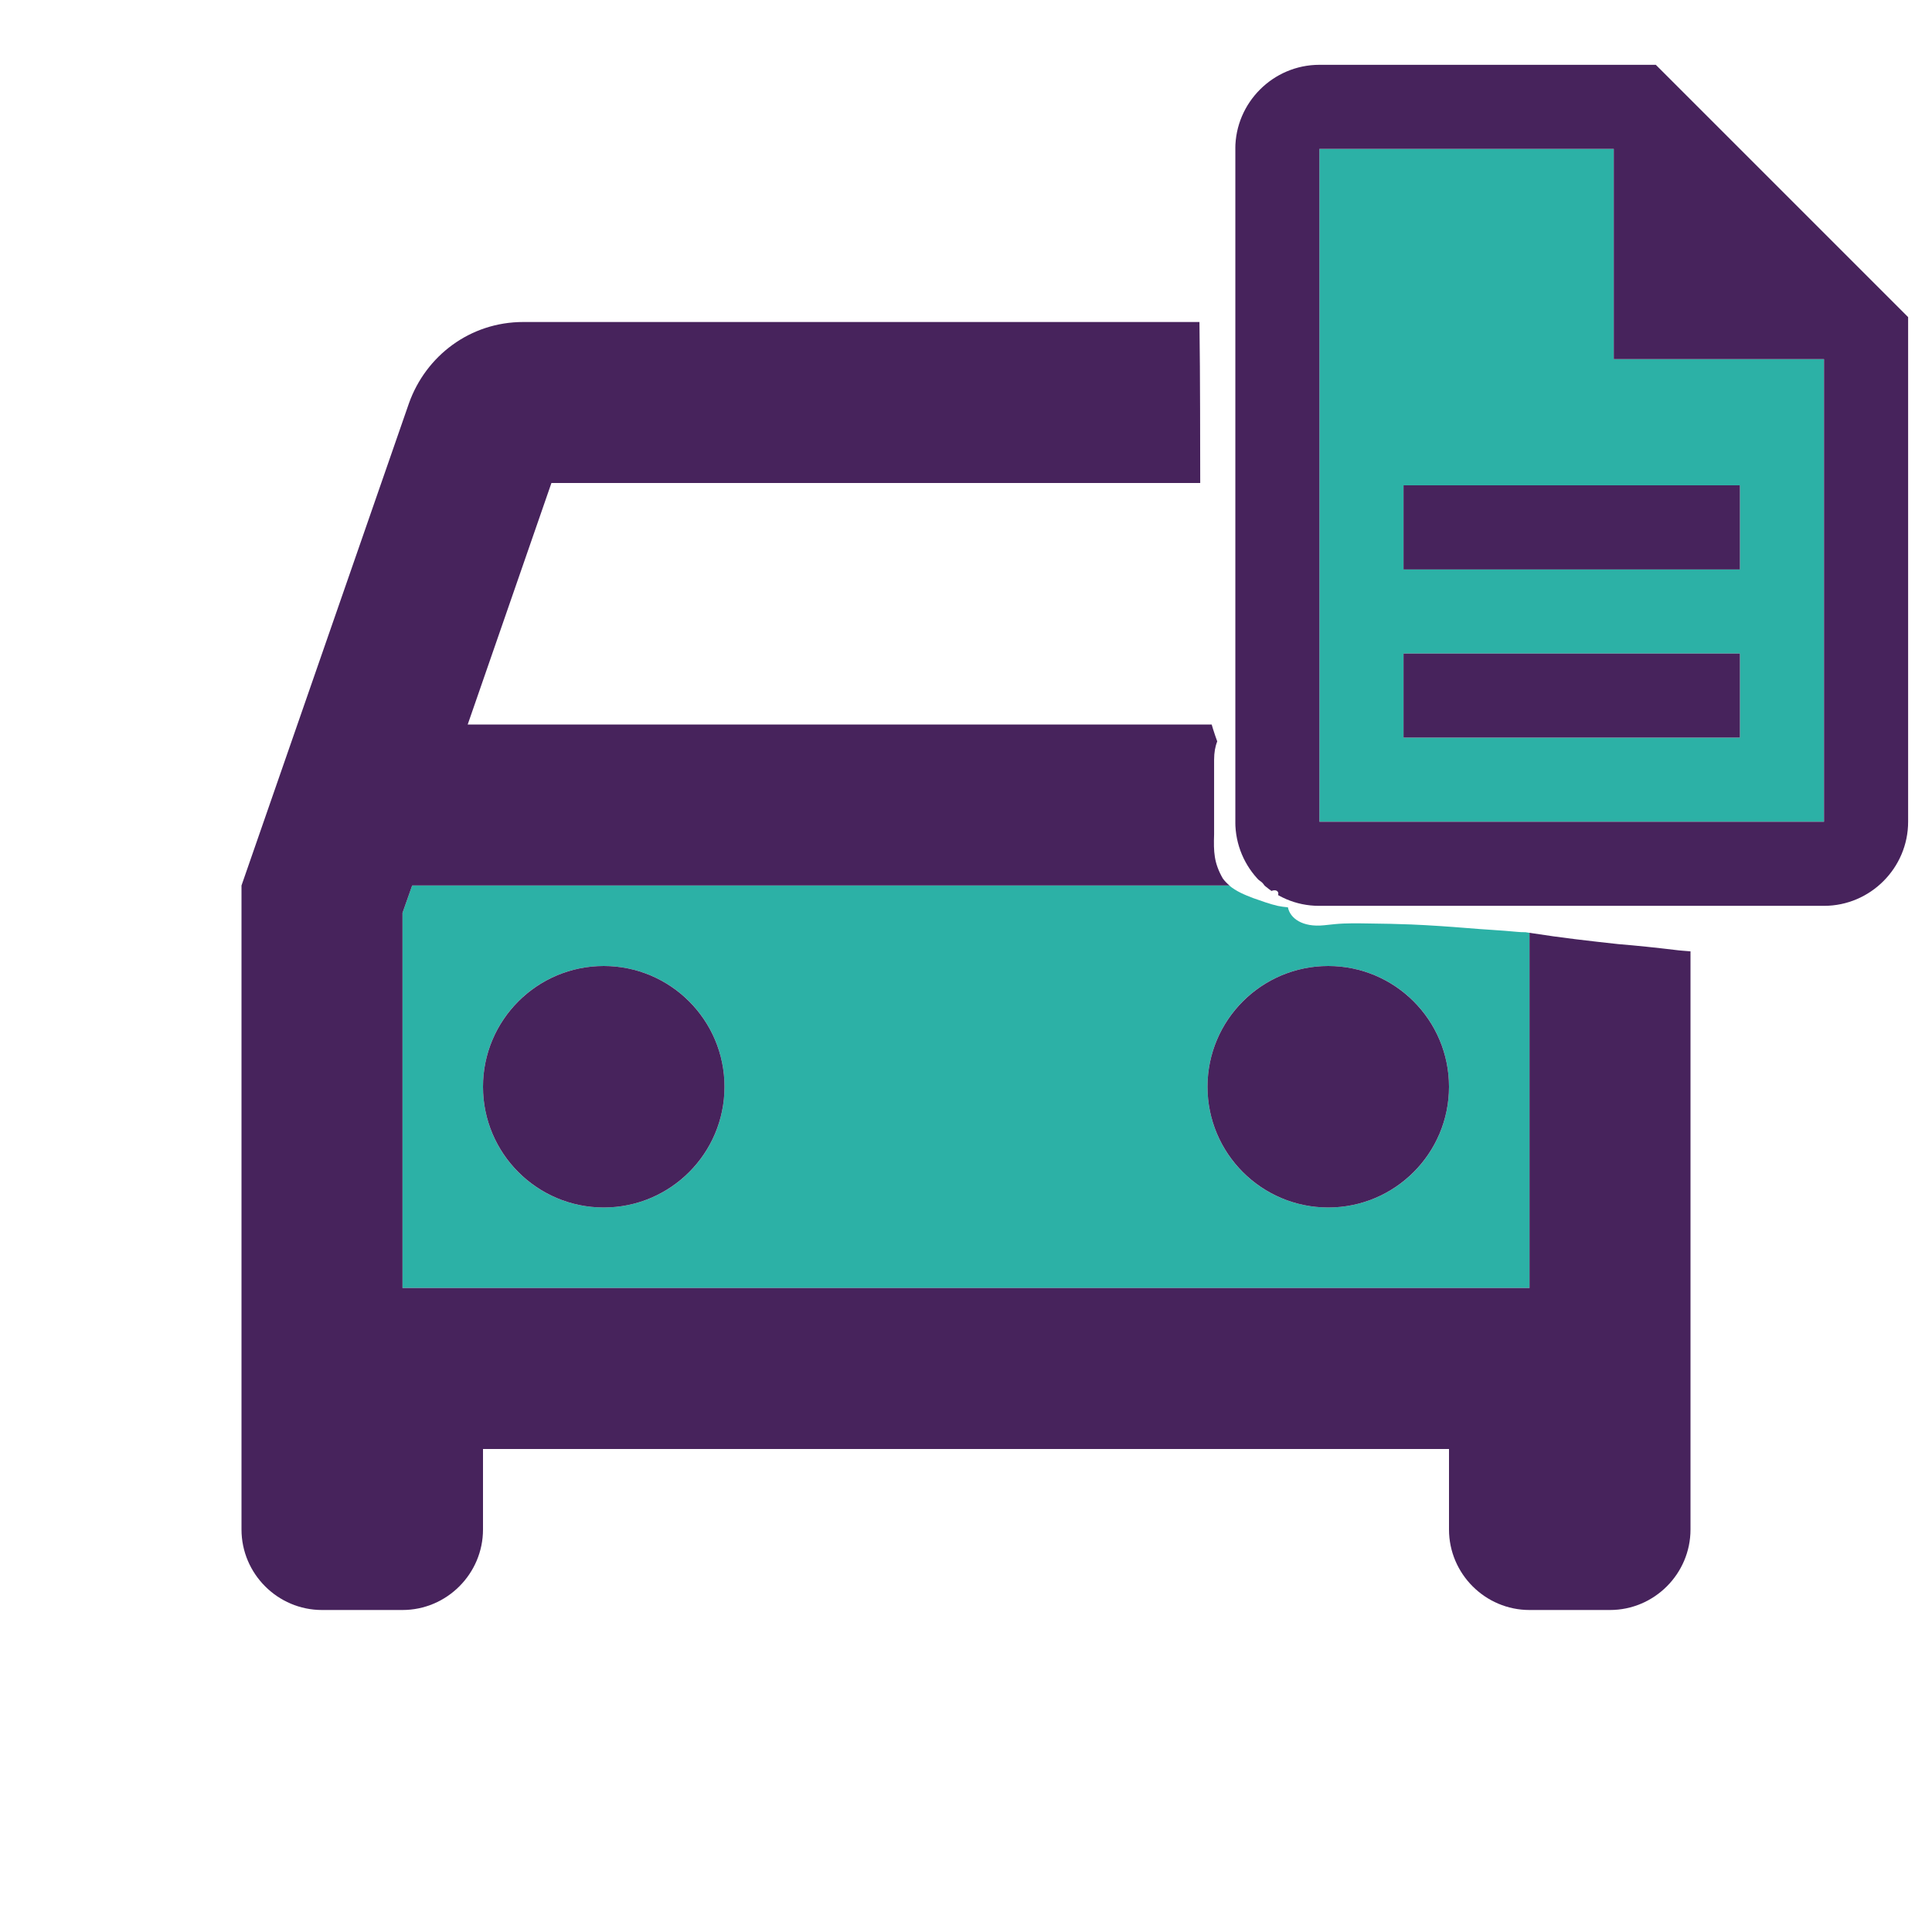
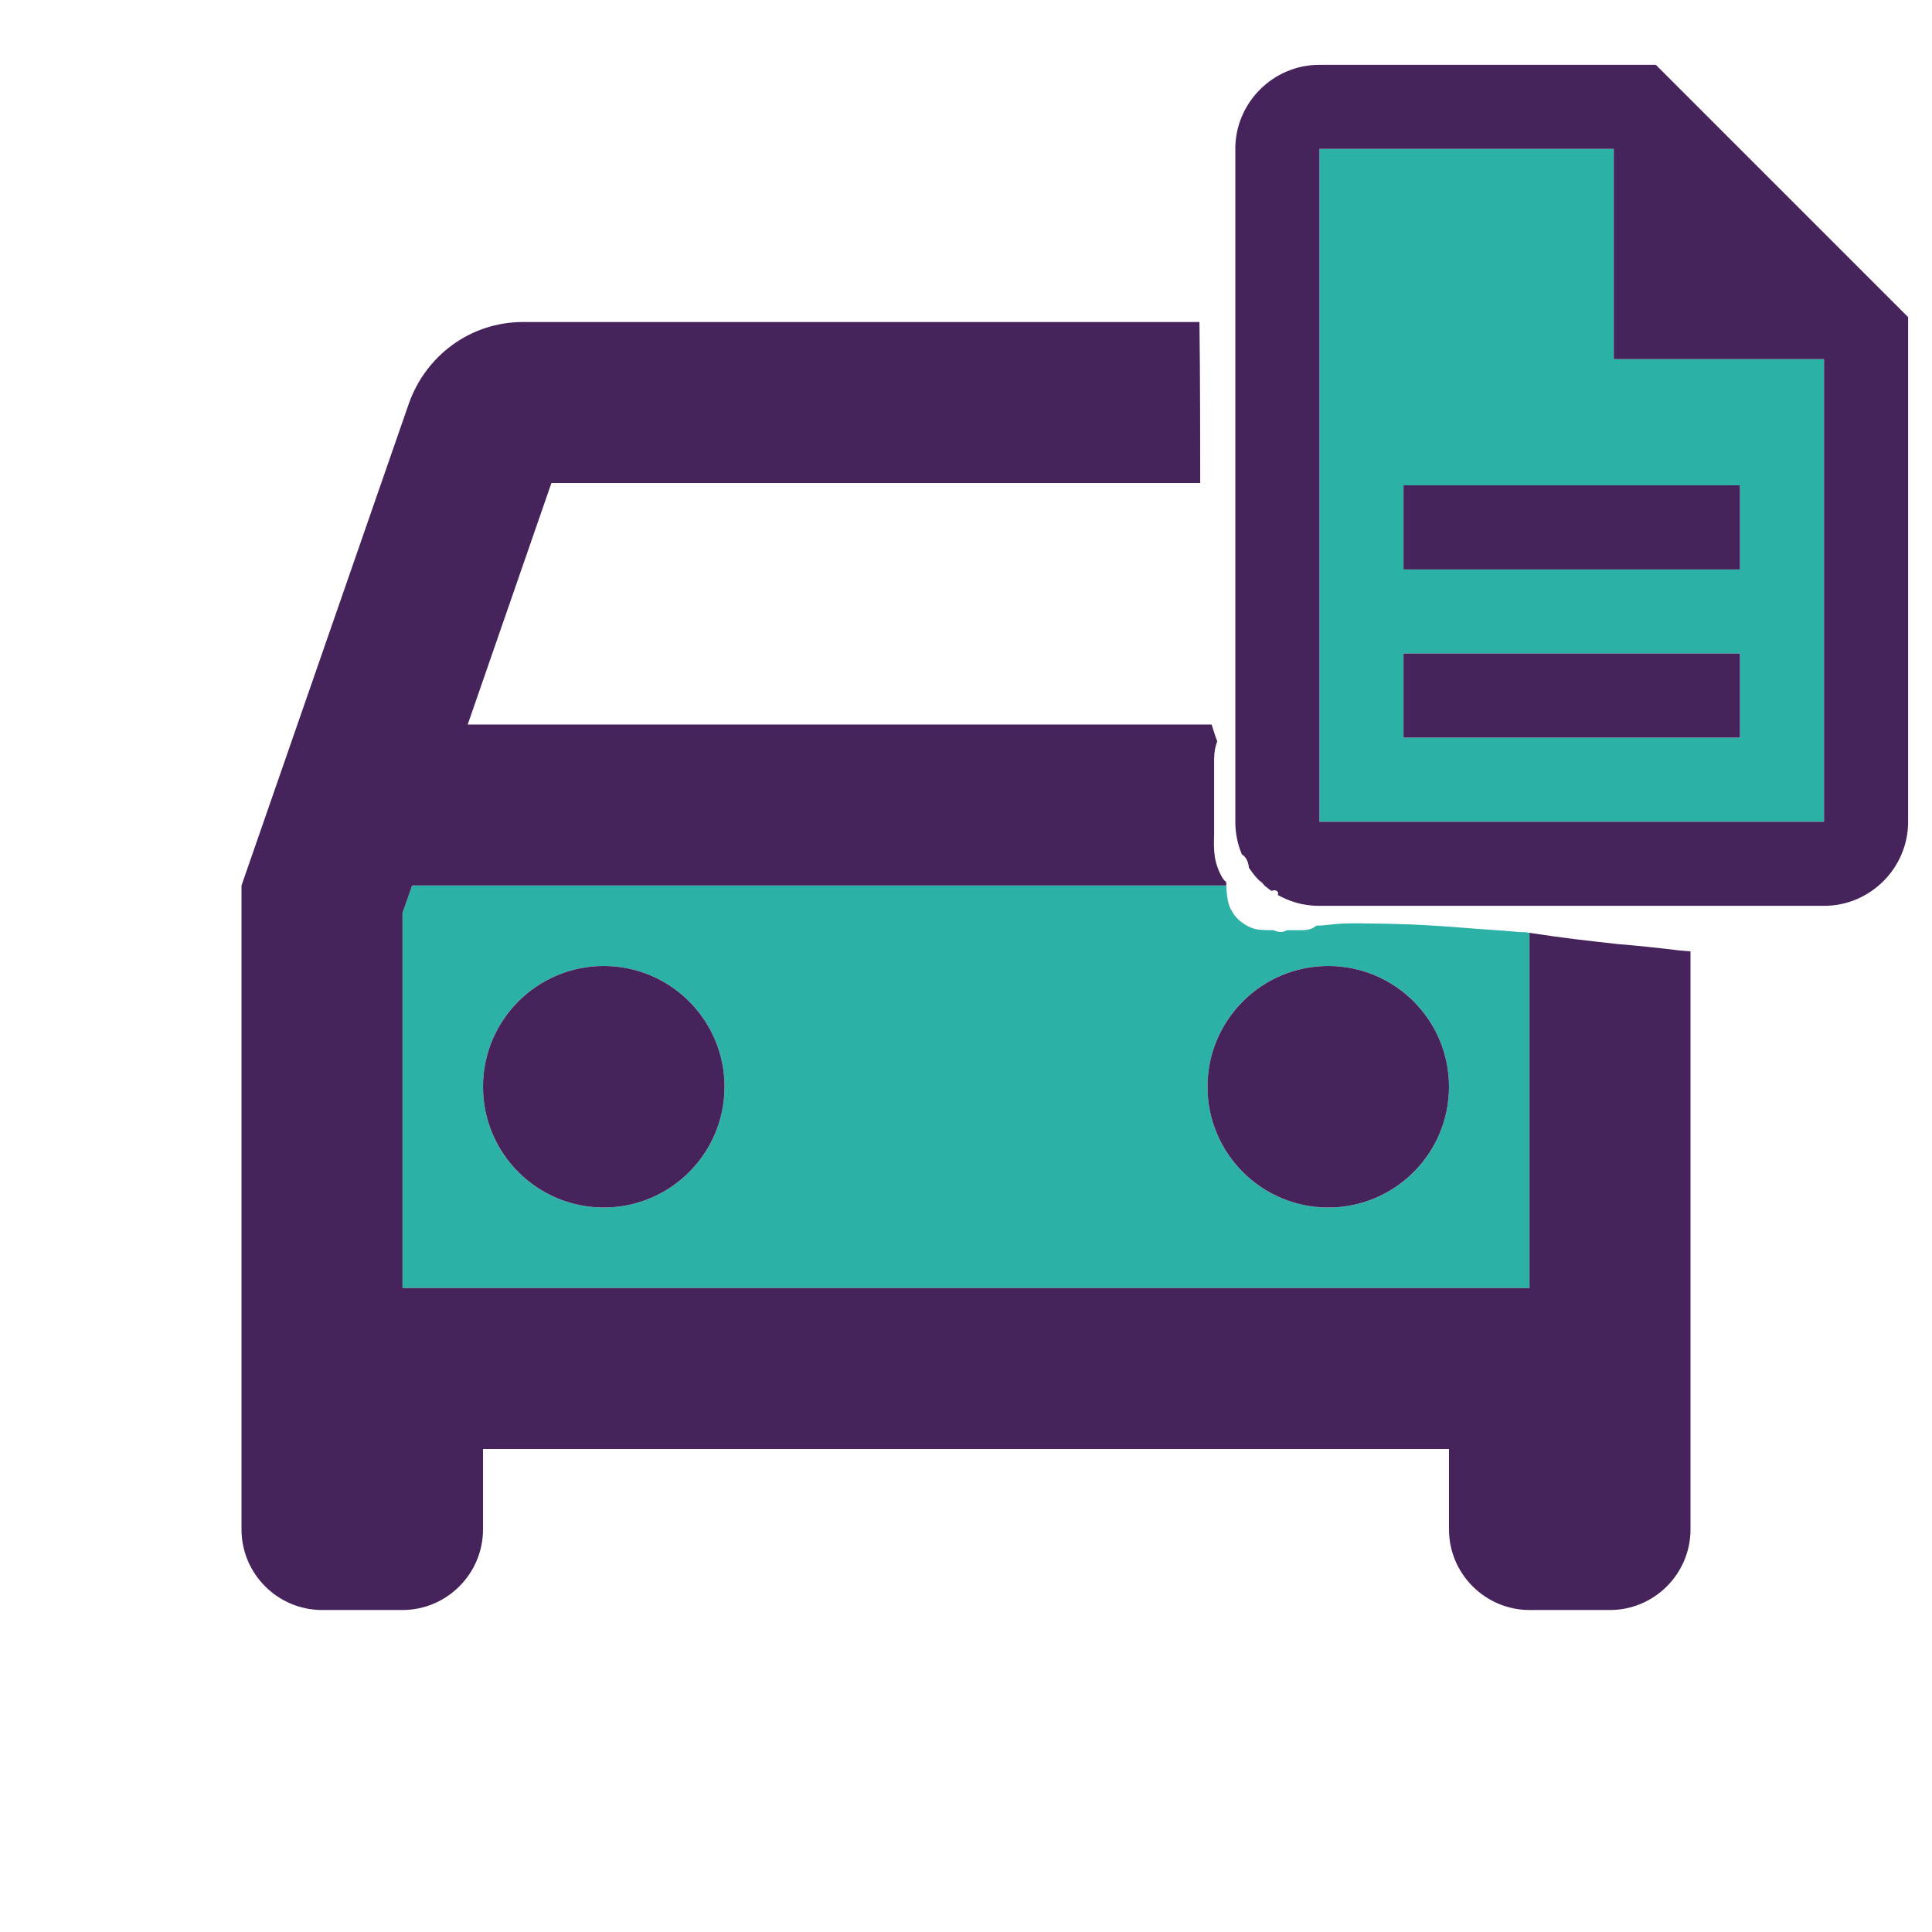
<svg xmlns="http://www.w3.org/2000/svg" height="24px" viewBox="0 0 24 24" width="24px" fill="#000000" version="1.1" id="svg12" xml:space="preserve">
  <defs id="defs16">
-     <clipPath clipPathUnits="userSpaceOnUse" id="clipPath1185">
-       <path id="path1187" style="fill:#ff0000;fill-opacity:1;fill-rule:nonzero;stroke:none" d="m 5,11 v 5 h 14 v -4.412 l -0.051,-0.008 c -0.031,0.001 -0.064,-4.92e-4 -0.1,-0.004 -0.206,-0.02 -0.414,-0.029 -0.621,-0.047 -0.233,-0.019 -0.465,-0.035 -0.699,-0.045 -0.171,-0.007 -0.343,-0.01 -0.514,-0.012 -0.145,-0.002 -0.289,-0.006 -0.434,0.008 -0.089,0.009 -0.043,0.004 -0.133,0.014 -0.27,0.028 -0.423,-0.088 -0.449,-0.223 -0.043,-0.004 -0.085,-0.009 -0.127,-0.018 -0.104,-0.024 -0.202,-0.061 -0.303,-0.096 C 15.464,11.117 15.356,11.073 15.27,11 Z" />
+     <clipPath clipPathUnits="userSpaceOnUse" id="clipPath1756">
+       <path id="path1758" style="fill:#ff0000;fill-opacity:1;fill-rule:nonzero;stroke:none" d="M 0,0 V 24 H 24 V 11.363 c -0.775,0.404 -1.845,0.602 -3.195,0.438 -0.223,-0.027 -0.47,-0.053 -0.703,-0.072 -0.356,-0.039 -0.712,-0.079 -1.066,-0.135 -0.028,-0.004 -0.056,-0.009 -0.084,-0.014 h -0.002 c -0.031,0.001 -0.064,-5.34e-4 -0.1,-0.004 -0.206,-0.02 -0.414,-0.029 -0.621,-0.047 -0.233,-0.019 -0.465,-0.035 -0.699,-0.045 -0.171,-0.007 -0.343,-0.01 -0.514,-0.012 -0.145,-0.002 -0.289,-0.006 -0.434,0.008 -0.089,0.009 -0.043,0.004 -0.133,0.014 -0.033,0.003 -0.058,-0.001 -0.088,-0.002 -0.034,0.036 -0.094,0.062 -0.18,0.062 h -0.195 c -0.039,0.027 -0.099,0.031 -0.17,-0.002 -0.057,1.04e-4 -0.115,0.002 -0.172,-0.004 -0.084,-0.009 -0.156,-0.045 -0.223,-0.096 -0.07,-0.052 -0.117,-0.122 -0.15,-0.201 -0.031,-0.093 -0.035,-0.194 -0.039,-0.291 v -0.002 c -0.014,-0.014 -0.029,-0.027 -0.041,-0.043 -0.112,-0.195 -0.116,-0.332 -0.109,-0.551 V 9.838 9.439 c 0,-0.091 0.014,-0.167 0.039,-0.229 -0.148,-0.405 -0.218,-0.833 -0.211,-1.293 -6.7e-5,-0.346 2.39e-4,-0.691 0,-1.037 -4e-4,-0.594 -3e-5,-1.187 -0.002,-1.781 -0.002,-0.515 -0.003,-1.03 -0.012,-1.545 -0.005,-0.258 -0.012,-0.518 -0.027,-0.775 C 14.803,1.642 14.974,0.714 15.295,0 Z m 20.006,0 c 0.295,0.597 0.504,1.347 0.576,2.262 0.031,0.392 0.039,0.785 0.047,1.178 0.009,0.548 0.012,1.095 0.014,1.643 7.89e-4,0.312 0.002,0.624 0.002,0.936 0.029,0.003 0.057,0.007 0.086,0.01 0.303,0.025 0.603,0.059 0.904,0.1 C 22.618,6.261 23.402,6.544 24,6.914 V 0 Z M 15.656,10.162 v 0.006 c 0.001,-8.85e-4 0.003,-0.001 0.004,-0.002 -0.001,-0.001 -0.003,-0.003 -0.004,-0.004 z m 0.602,0.568 -0.002,0.002 v 0.002 c 0.002,4.58e-4 0.004,-4.95e-4 0.006,0 -0.001,-0.001 -0.003,-0.003 -0.004,-0.004 z" />
    </clipPath>
-     <clipPath clipPathUnits="userSpaceOnUse" id="clipPath1499">
-       <path id="path1501" style="fill:#ff0000;fill-opacity:1;fill-rule:nonzero;stroke:none" d="M 0,0 V 24 H 24 V 11.363 c -0.775,0.404 -1.845,0.602 -3.195,0.438 -0.223,-0.027 -0.47,-0.053 -0.703,-0.072 -0.356,-0.039 -0.712,-0.079 -1.066,-0.135 -0.028,-0.004 -0.056,-0.009 -0.084,-0.014 h -0.002 c -0.031,0.001 -0.064,-5.16e-4 -0.1,-0.004 -0.206,-0.02 -0.414,-0.029 -0.621,-0.047 -0.233,-0.019 -0.465,-0.035 -0.699,-0.045 -0.171,-0.007 -0.343,-0.01 -0.514,-0.012 -0.145,-0.002 -0.289,-0.006 -0.434,0.008 -0.089,0.009 -0.043,0.004 -0.133,0.014 -0.27,0.028 -0.421,-0.088 -0.447,-0.223 -0.043,-0.004 -0.087,-0.008 -0.129,-0.018 -0.104,-0.024 -0.202,-0.061 -0.303,-0.096 -0.142,-0.054 -0.285,-0.116 -0.379,-0.242 -0.112,-0.195 -0.116,-0.332 -0.109,-0.551 V 9.838 9.439 c 0,-0.091 0.014,-0.167 0.039,-0.229 -0.148,-0.405 -0.218,-0.833 -0.211,-1.293 -6.7e-5,-0.346 2.39e-4,-0.691 0,-1.037 -4e-4,-0.594 -1.71e-4,-1.187 -0.002,-1.781 C 14.907,4.584 14.905,4.07 14.896,3.555 14.891,3.297 14.884,3.037 14.869,2.779 14.803,1.642 14.974,0.714 15.295,0 Z m 20.006,0 c 0.295,0.597 0.504,1.347 0.576,2.262 0.031,0.392 0.039,0.785 0.047,1.178 0.009,0.548 0.012,1.095 0.014,1.643 7.89e-4,0.312 0.002,0.624 0.002,0.936 0.029,0.003 0.057,0.007 0.086,0.01 0.303,0.025 0.603,0.059 0.904,0.1 C 22.618,6.261 23.402,6.544 24,6.914 V 0 Z M 15.656,10.162 v 0.006 c 0.001,-8.85e-4 0.003,-0.001 0.004,-0.002 -0.001,-0.001 -0.003,-0.003 -0.004,-0.004 z m 0.602,0.568 -0.002,0.002 v 0.002 c 0.002,4.58e-4 0.004,-4.95e-4 0.006,0 -0.001,-0.001 -0.003,-0.003 -0.004,-0.004 z" />
+     <clipPath clipPathUnits="userSpaceOnUse" id="clipPath1766">
+       <path id="path1768" style="fill:#ff0000;fill-opacity:1;fill-rule:nonzero;stroke:none" d="m 5,11 v 5 h 14 v -4.412 l -0.051,-0.008 c -0.031,0.001 -0.064,-5.1e-4 -0.1,-0.004 -0.206,-0.02 -0.414,-0.029 -0.621,-0.047 -0.233,-0.019 -0.465,-0.035 -0.699,-0.045 -0.171,-0.007 -0.343,-0.01 -0.514,-0.012 -0.145,-0.002 -0.289,-0.006 -0.434,0.008 -0.089,0.009 -0.043,0.004 -0.133,0.014 -0.033,0.003 -0.064,0.005 -0.094,0.004 h -0.002 c -0.035,0.033 -0.091,0.057 -0.172,0.057 h -0.195 c -0.038,0.027 -0.097,0.031 -0.166,0 -0.059,1.55e-4 -0.118,-8.1e-5 -0.176,-0.006 -0.084,-0.009 -0.156,-0.045 -0.223,-0.096 -0.07,-0.052 -0.117,-0.122 -0.15,-0.201 -0.026,-0.081 -0.033,-0.167 -0.037,-0.252 z" />
    </clipPath>
-     <clipPath clipPathUnits="userSpaceOnUse" id="clipPath1509">
-       <path id="path1511" style="fill:#ff0000;fill-opacity:1;fill-rule:nonzero;stroke:none" d="m 3,4 v 16 h 18 v -8.182 c -0.066,-0.006 -0.128,-0.009 -0.195,-0.018 -0.223,-0.027 -0.47,-0.053 -0.703,-0.072 -0.356,-0.039 -0.712,-0.079 -1.066,-0.135 -0.029,-0.004 -0.057,-0.009 -0.086,-0.014 h -0.002 c -0.031,10e-4 -0.063,-5.84e-4 -0.098,-0.004 -0.206,-0.02 -0.414,-0.029 -0.621,-0.047 -0.233,-0.019 -0.465,-0.035 -0.699,-0.045 -0.171,-0.007 -0.343,-0.01 -0.514,-0.012 -0.145,-0.002 -0.289,-0.006 -0.434,0.008 -0.089,0.009 -0.043,0.004 -0.133,0.014 -0.27,0.028 -0.423,-0.088 -0.449,-0.223 -0.043,-0.004 -0.085,-0.009 -0.127,-0.018 -0.104,-0.024 -0.202,-0.061 -0.303,-0.096 -0.142,-0.054 -0.285,-0.116 -0.379,-0.242 -0.112,-0.195 -0.116,-0.332 -0.109,-0.551 V 9.838 9.439 c 0,-0.091 0.014,-0.167 0.039,-0.229 C 14.973,8.806 14.903,8.378 14.91,7.918 c -6.7e-5,-0.346 2.39e-4,-0.691 0,-1.037 -4e-4,-0.594 -1.71e-4,-1.187 -0.002,-1.781 C 14.908,4.733 14.904,4.366 14.9,4 Z m 17.633,0 c 0.004,0.361 0.009,0.721 0.01,1.082 7.89e-4,0.312 0.002,0.624 0.002,0.936 0.029,0.003 0.057,0.007 0.086,0.01 0.09,0.007 0.18,0.016 0.27,0.025 V 4 Z m -4.977,6.162 v 0.006 c 0.001,-8.85e-4 0.003,-0.001 0.004,-0.002 -0.001,-0.001 -0.003,-0.003 -0.004,-0.004 z m 0.602,0.568 -0.002,0.002 v 0.002 c 0.002,4.58e-4 0.004,-4.95e-4 0.006,0 -0.001,-0.001 -0.003,-0.003 -0.004,-0.004 z" />
+     <clipPath clipPathUnits="userSpaceOnUse" id="clipPath1776">
+       <path id="path1778" style="fill:#ff0000;fill-opacity:1;fill-rule:nonzero;stroke:none" d="m 3,4 v 16 h 18 v -8.182 c -0.066,-0.006 -0.128,-0.009 -0.195,-0.018 -0.223,-0.027 -0.47,-0.053 -0.703,-0.072 -0.356,-0.039 -0.712,-0.079 -1.066,-0.135 -0.029,-0.004 -0.057,-0.009 -0.086,-0.014 h -0.002 c -0.031,10e-4 -0.063,-6.02e-4 -0.098,-0.004 -0.206,-0.02 -0.414,-0.029 -0.621,-0.047 -0.233,-0.019 -0.465,-0.035 -0.699,-0.045 -0.171,-0.007 -0.343,-0.01 -0.514,-0.012 -0.145,-0.002 -0.289,-0.006 -0.434,0.008 -0.089,0.009 -0.043,0.004 -0.133,0.014 -0.033,0.003 -0.064,0.005 -0.094,0.004 h -0.002 c -0.035,0.033 -0.091,0.057 -0.172,0.057 h -0.195 c -0.039,0.027 -0.099,0.031 -0.17,-0.002 -0.057,1.04e-4 -0.115,0.002 -0.172,-0.004 -0.084,-0.009 -0.156,-0.045 -0.223,-0.096 -0.07,-0.052 -0.117,-0.122 -0.15,-0.201 -0.031,-0.093 -0.035,-0.194 -0.039,-0.291 v -0.002 c -0.014,-0.014 -0.029,-0.027 -0.041,-0.043 -0.112,-0.195 -0.116,-0.332 -0.109,-0.551 V 9.838 9.439 c 0,-0.091 0.014,-0.167 0.039,-0.229 -0.148,-0.405 -0.218,-0.833 -0.211,-1.293 -6.7e-5,-0.346 2.39e-4,-0.691 0,-1.037 -4e-4,-0.594 -3e-5,-1.187 -0.002,-1.781 C 14.908,4.733 14.904,4.366 14.9,4 Z m 17.633,0 c 0.004,0.361 0.009,0.721 0.01,1.082 7.89e-4,0.312 0.002,0.624 0.002,0.936 0.029,0.003 0.057,0.007 0.086,0.01 0.09,0.007 0.18,0.016 0.27,0.025 V 4 Z m -4.977,6.162 v 0.006 c 0.001,-8.85e-4 0.003,-0.001 0.004,-0.002 -0.001,-0.001 -0.003,-0.003 -0.004,-0.004 z m 0.602,0.568 -0.002,0.002 v 0.002 c 0.002,4.58e-4 0.004,-4.95e-4 0.006,0 -0.001,-0.001 -0.003,-0.003 -0.004,-0.004 z" />
    </clipPath>
-     <clipPath clipPathUnits="userSpaceOnUse" id="clipPath1519">
-       <path id="path1521" style="fill:#ff0000;fill-opacity:1;fill-rule:nonzero;stroke:none;stroke-width:0.032" d="M 0.002,-0.001 V 24.001 H 24 V -0.001 Z M 3.238,18.43 c 0.286,0 0.572,0.283 0.572,0.848 v 0.794 0.657 c 0.018,-0.012 0.038,-0.02 0.062,-0.023 0.006,-6.66e-4 0.01,1.07e-4 0.016,0 0.02,-2e-4 0.039,0.011 0.058,0.016 0.063,0.035 0.101,0.095 0.136,0.156 0.032,0.053 0.056,0.107 0.082,0.163 0.021,0.049 0.041,0.099 0.074,0.14 0.034,0.034 0.077,0.059 0.117,0.086 0.042,0.023 0.083,0.042 0.124,0.066 0.04,0.022 0.077,0.049 0.113,0.078 0.049,0.031 0.083,0.076 0.113,0.124 0.018,0.027 0.032,0.059 0.051,0.086 0.014,0.02 0.034,0.038 0.051,0.054 0.006,-0.004 0.013,-0.008 0.02,-0.012 0.142,-0.084 0.239,0.008 0.175,0.105 0.006,0.021 0.015,0.041 0.012,0.062 -0.002,0.015 -0.004,0.028 -0.012,0.039 0.165,0.046 0.303,0.11 0.389,0.198 0.027,-0.002 0.055,-0.002 0.082,-0.004 0.13,-0.008 0.186,0.078 0.152,0.14 0.139,-0.011 0.278,-0.021 0.416,-0.023 0.164,-0.002 0.329,6e-5 0.494,0.004 0.353,0.004 0.706,0.009 1.058,0.023 0.481,0.022 0.96,0.053 1.439,0.093 0.434,0.037 0.867,0.055 1.299,0.101 1.124,0.121 0.966,1.241 -0.16,1.132 -0.411,-0.04 -0.825,-0.059 -1.237,-0.093 -0.465,-0.039 -0.927,-0.069 -1.393,-0.089 -0.34,-0.014 -0.683,-0.02 -1.023,-0.023 -0.289,-0.004 -0.576,-0.013 -0.864,0.016 -0.176,0.019 -0.087,0.009 -0.265,0.027 C 4.851,23.427 4.551,23.196 4.499,22.927 4.412,22.919 4.326,22.911 4.242,22.892 4.034,22.845 3.84,22.771 3.639,22.702 3.356,22.593 3.071,22.47 2.884,22.219 2.662,21.83 2.653,21.559 2.666,21.122 V 20.072 19.278 c 0,-0.565 0.286,-0.848 0.572,-0.848 z" />
+     <clipPath clipPathUnits="userSpaceOnUse" id="clipPath1786">
+       <path id="path1788" style="fill:#ff0000;fill-opacity:1;fill-rule:nonzero;stroke:none;stroke-width:0.005" d="M 1.3400222e-5,-0.001 V 24.003 H 24 V -0.001 Z M 3.238,18.432 c 0.286,0 0.572,0.28 0.572,0.845 v 0.796 0.658 c 0.018,-0.012 0.039,-0.023 0.064,-0.026 0.006,-6.66e-4 0.009,1.07e-4 0.015,0 0.02,-1.99e-4 0.037,0.01 0.056,0.015 0.015,0.008 0.025,0.023 0.037,0.034 0.019,-0.006 0.04,-0.007 0.06,-0.007 0.137,-0.003 0.279,0.128 0.284,0.4 7.179e-4,0.033 0.003,0.067 0.004,0.101 0.009,0.006 0.017,0.013 0.026,0.019 0.042,0.023 0.082,0.044 0.123,0.067 0.04,0.022 0.076,0.05 0.112,0.079 0.049,0.031 0.082,0.075 0.112,0.123 0.018,0.027 0.034,0.059 0.052,0.086 0.014,0.02 0.032,0.035 0.049,0.052 0.006,-0.004 0.016,-0.007 0.022,-0.011 0.142,-0.084 0.236,0.008 0.172,0.105 0.002,0.007 0.001,0.015 0.004,0.022 0.128,0.027 0.207,0.098 0.236,0.179 0.035,0.02 0.072,0.04 0.101,0.064 h 0.262 c 0.19,0 0.313,0.066 0.37,0.153 0.022,-7.28e-4 0.045,-0.003 0.067,-0.004 0.164,-0.003 0.329,-3.2e-4 0.494,0.004 0.353,0.004 0.706,0.008 1.058,0.022 0.481,0.022 0.96,0.054 1.439,0.093 0.434,0.037 0.869,0.054 1.301,0.101 1.124,0.121 0.965,1.242 -0.161,1.133 -0.411,-0.04 -0.826,-0.059 -1.238,-0.093 -0.465,-0.039 -0.925,-0.069 -1.391,-0.09 -0.34,-0.014 -0.685,-0.019 -1.024,-0.022 -0.289,-0.004 -0.576,-0.013 -0.864,0.015 -0.176,0.019 -0.088,0.008 -0.265,0.026 -0.538,0.056 -0.838,-0.176 -0.89,-0.445 -0.087,-0.009 -0.17,-0.015 -0.254,-0.034 C 4.036,22.845 3.839,22.77 3.638,22.701 3.355,22.593 3.07,22.47 2.883,22.219 2.66,21.83 2.653,21.56 2.666,21.124 v -1.051 -0.796 c 0,-0.565 0.286,-0.845 0.572,-0.845 z" />
    </clipPath>
-     <clipPath clipPathUnits="userSpaceOnUse" id="clipPath1529">
-       <path id="path1531" style="fill:#ff0000;fill-opacity:1;fill-rule:nonzero;stroke:none;stroke-width:0.064" d="M 4.001,1.998 V 20.761 c 0.034,0.033 0.058,0.075 0.082,0.117 0.032,0.053 0.056,0.107 0.082,0.163 0.021,0.049 0.041,0.099 0.074,0.14 0.034,0.034 0.077,0.059 0.117,0.086 0.042,0.023 0.083,0.042 0.124,0.066 0.04,0.022 0.077,0.049 0.113,0.078 0.049,0.031 0.083,0.076 0.113,0.124 0.018,0.027 0.032,0.059 0.051,0.086 0.014,0.02 0.034,0.038 0.051,0.054 0.006,-0.004 0.013,-0.008 0.02,-0.012 0.142,-0.084 0.239,0.008 0.175,0.105 0.006,0.021 0.015,0.041 0.012,0.062 -0.002,0.016 -0.007,0.028 -0.016,0.039 0.125,0.032 0.236,0.073 0.315,0.132 H 20.001 V 1.998 Z" />
+     <clipPath clipPathUnits="userSpaceOnUse" id="clipPath1796">
+       <path id="path1798" style="fill:#ff0000;fill-opacity:1;fill-rule:nonzero;stroke:none;stroke-width:0.009" d="M 4.001,1.999 V 20.754 c 0.013,-0.003 0.028,-0.007 0.041,-0.007 0.137,-0.003 0.279,0.128 0.284,0.4 7.178e-4,0.033 0.003,0.067 0.004,0.101 0.009,0.006 0.017,0.013 0.026,0.019 0.042,0.023 0.082,0.044 0.123,0.067 0.04,0.022 0.076,0.05 0.112,0.079 0.049,0.031 0.082,0.075 0.112,0.123 0.018,0.027 0.034,0.059 0.052,0.086 0.014,0.02 0.032,0.035 0.049,0.052 0.006,-0.004 0.016,-0.007 0.022,-0.011 0.142,-0.084 0.236,0.008 0.172,0.105 0.002,0.007 0.001,0.015 0.004,0.022 0.122,0.026 0.2,0.091 0.232,0.168 0.027,0.014 0.056,0.028 0.079,0.045 H 20 V 1.999 Z" />
    </clipPath>
  </defs>
-   <path d="M0 0h24v24H0V0z" fill="none" id="path2" clip-path="url(#clipPath1499)" />
-   <path d="M5.12 11l-.12.34V16h14v-4.66l-.12-.34H5.12zm2.38 4c-.83 0-1.5-.67-1.5-1.5S6.67 12 7.5 12s1.5.67 1.5 1.5S8.33 15 7.5 15zm9 0c-.83 0-1.5-.67-1.5-1.5s.67-1.5 1.5-1.5 1.5.67 1.5 1.5-.67 1.5-1.5 1.5z" opacity=".3" id="path4" clip-path="url(#clipPath1185)" style="fill:#2cb1a6;fill-opacity:1;opacity:1" />
-   <path d="M18.92 5.01C18.72 4.42 18.16 4 17.5 4h-11c-.66 0-1.21.42-1.42 1.01L3 11v8c0 .55.45 1 1 1h1c.55 0 1-.45 1-1v-1h12v1c0 .55.45 1 1 1h1c.55 0 1-.45 1-1v-8l-2.08-5.99zM6.85 6h10.29l1.04 3H5.81l1.04-3zM19 16H5v-4.66l.12-.34h13.77l.11.34V16z" id="path6" clip-path="url(#clipPath1509)" style="fill:#47235c;fill-opacity:1" />
-   <circle cx="7.5" cy="13.5" r="1.5" id="circle8" style="fill:#47235c;fill-opacity:1" />
-   <circle cx="16.5" cy="13.5" r="1.5" id="circle10" style="fill:#47235c;fill-opacity:1" />
+   <path d="M0 0h24v24H0V0z" fill="none" id="path2" clip-path="url(#clipPath1756)" />
+   <path d="M5.12 11l-.12.34V16h14v-4.66l-.12-.34H5.12zm2.38 4c-.83 0-1.5-.67-1.5-1.5S6.67 12 7.5 12s1.5.67 1.5 1.5S8.33 15 7.5 15zm9 0c-.83 0-1.5-.67-1.5-1.5s.67-1.5 1.5-1.5 1.5.67 1.5 1.5-.67 1.5-1.5 1.5z" opacity=".3" id="path4" clip-path="url(#clipPath1766)" style="fill:#2CB1A6;fill-opacity:1;opacity:1" />
+   <path d="M18.92 5.01C18.72 4.42 18.16 4 17.5 4h-11c-.66 0-1.21.42-1.42 1.01L3 11v8c0 .55.45 1 1 1h1c.55 0 1-.45 1-1v-1h12v1c0 .55.45 1 1 1h1c.55 0 1-.45 1-1v-8l-2.08-5.99zM6.85 6h10.29l1.04 3H5.81l1.04-3zM19 16H5v-4.66l.12-.34h13.77l.11.34V16z" id="path6" clip-path="url(#clipPath1776)" style="fill:#47235C;fill-opacity:1" />
+   <circle cx="7.5" cy="13.5" r="1.5" id="circle8" style="fill:#47235C;fill-opacity:1" />
+   <circle cx="16.5" cy="13.5" r="1.5" id="circle10" style="fill:#47235C;fill-opacity:1" />
  <g style="fill:#000000;stroke-width:1.914" id="g156" transform="matrix(0.5223794,0,0,0.5223794,13.25585,-0.2396521)">
-     <path d="M 0,0 H 24 V 24 H 0 Z" fill="none" id="path141" style="stroke-width:3.506" clip-path="url(#clipPath1519)" />
-     <path d="M 13,4 H 6 V 20 H 18 V 9 h -5 z m 3,14 H 8 v -2 h 8 z m 0,-6 v 2 H 8 v -2 z" opacity="0.3" id="path143" style="stroke-width:3.506;fill:#2cb1a6;fill-opacity:1;opacity:1" />
-     <path d="m 8,16 h 8 v 2 H 8 Z m 0,-4 h 8 v 2 H 8 Z M 14,2 H 6 C 4.9,2 4,2.9 4,4 v 16 c 0,1.1 0.89,2 1.99,2 H 18 c 1.1,0 2,-0.9 2,-2 V 8 Z m 4,18 H 6 V 4 h 7 v 5 h 5 z" id="path145" style="stroke-width:1.914;fill:#47235c;fill-opacity:1" clip-path="url(#clipPath1529)" />
+     <path d="M 0,0 H 24 V 24 H 0 Z" fill="none" id="path141" style="stroke-width:3.506" clip-path="url(#clipPath1786)" />
+     <path d="M 13,4 H 6 V 20 H 18 V 9 h -5 z m 3,14 H 8 v -2 h 8 z m 0,-6 v 2 H 8 v -2 z" opacity="0.3" id="path143" style="stroke-width:3.506;fill:#2CB1A6;fill-opacity:1;opacity:1" />
+     <path d="m 8,16 h 8 v 2 H 8 Z m 0,-4 h 8 v 2 H 8 Z M 14,2 H 6 C 4.9,2 4,2.9 4,4 v 16 c 0,1.1 0.89,2 1.99,2 H 18 c 1.1,0 2,-0.9 2,-2 V 8 Z m 4,18 H 6 V 4 h 7 v 5 h 5 z" id="path145" style="stroke-width:1.914;fill:#47235C;fill-opacity:1" clip-path="url(#clipPath1796)" />
  </g>
</svg>
